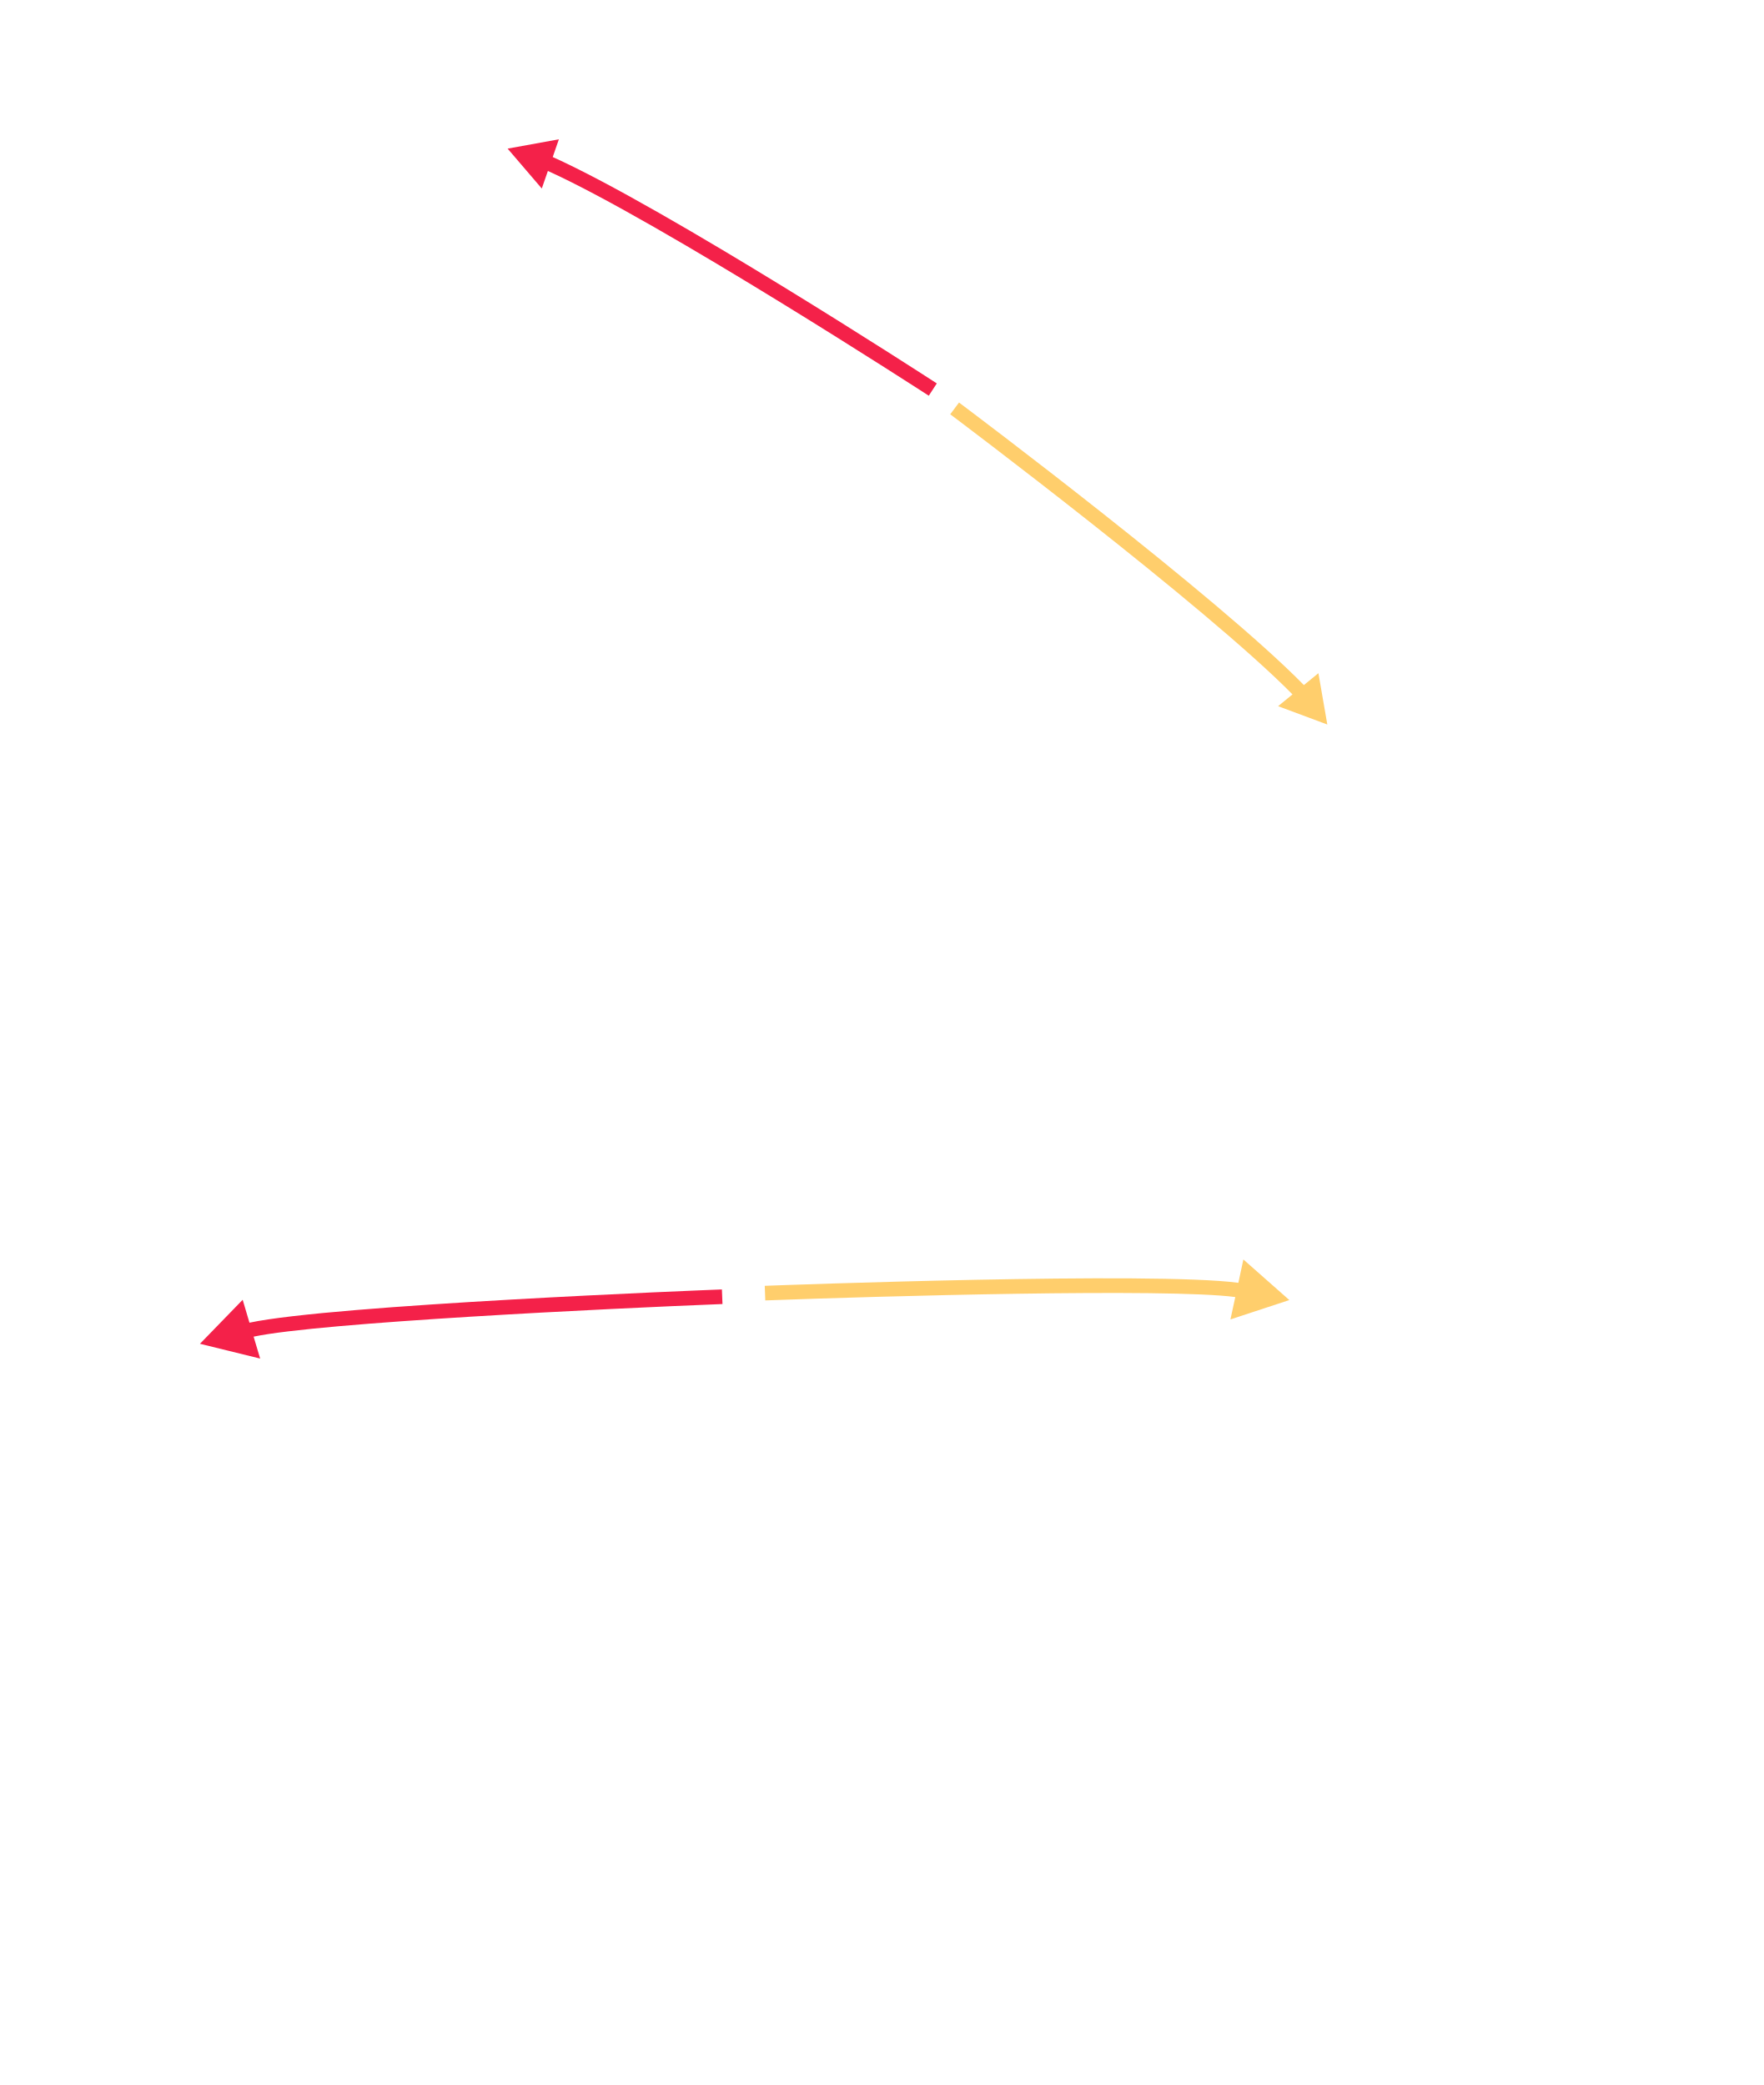
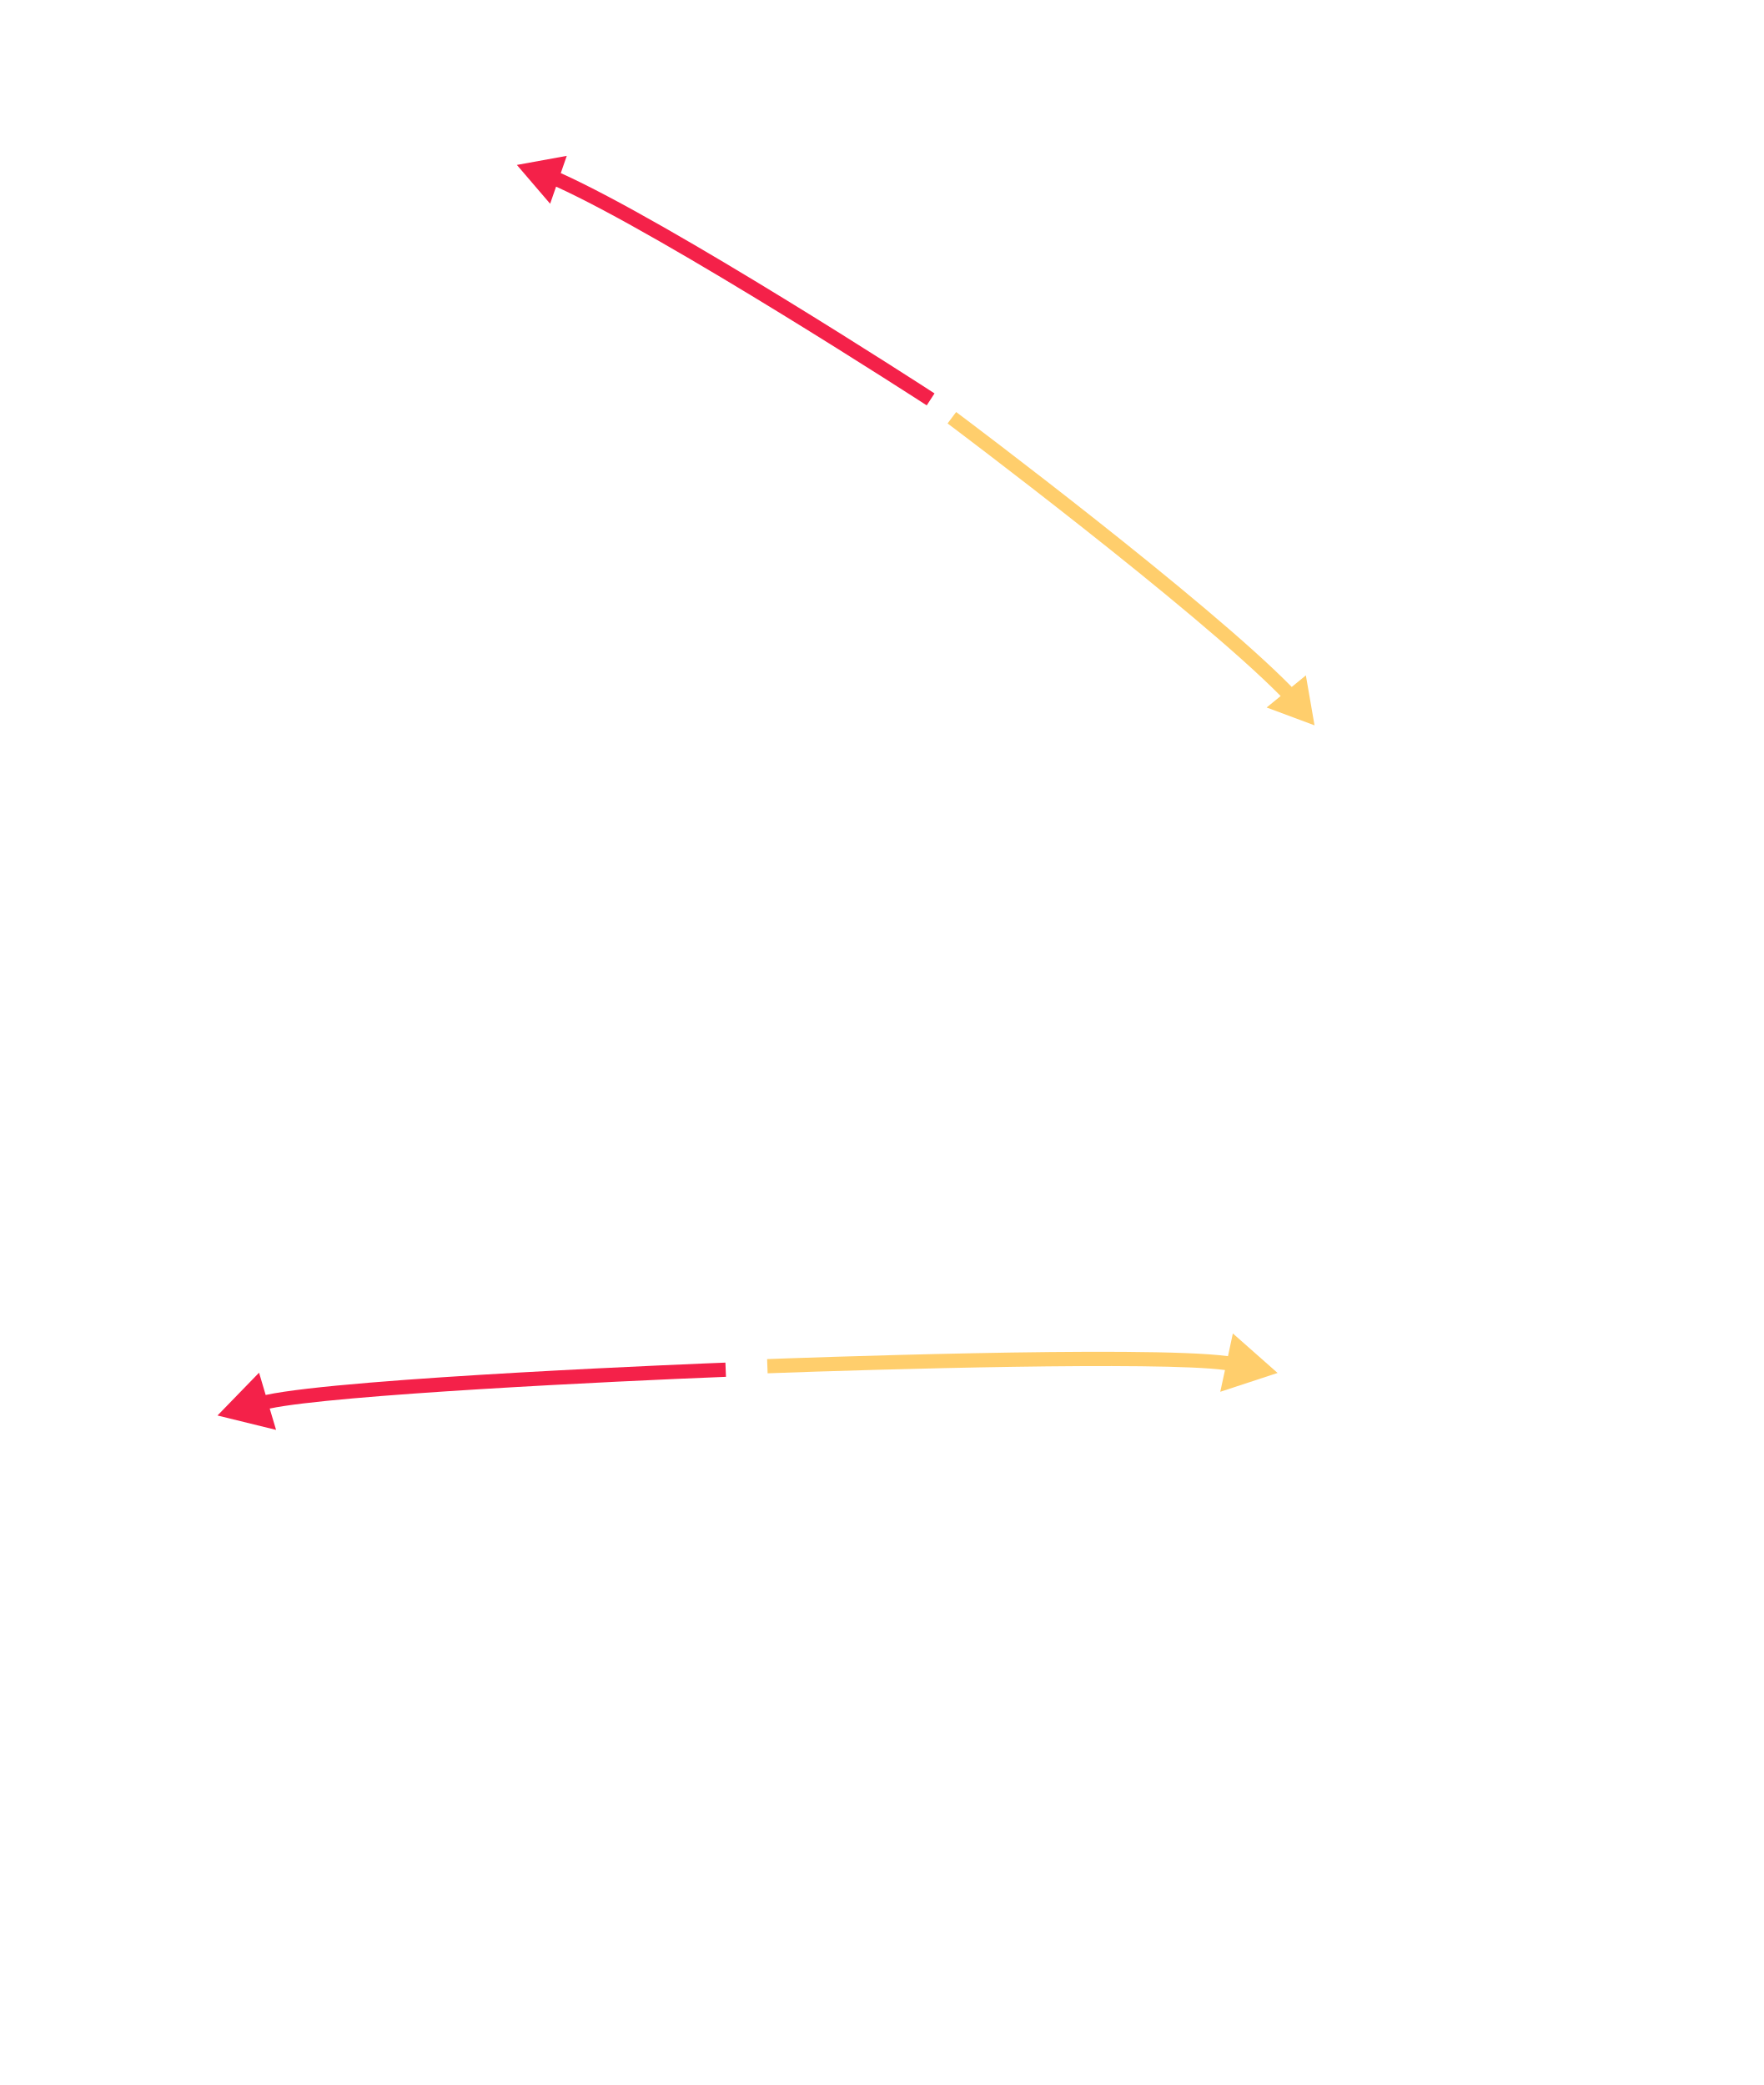
<svg xmlns="http://www.w3.org/2000/svg" id="g-Southampton-Map-medium-_svg-img" baseProfile="tiny" version="1.2" viewBox="0 0 392 463.522">
  <g id="left">
-     <path d="M56.379,297.156l1.454,4.873-13.383-3.289,9.497-9.78,1.509,5.091c18.56-3.973,101.279-7.251,105.024-7.392l.13,3.245c-25.192.988-89.318,4.092-104.232,7.251Z" fill="#f42149" />
+     <path d="M59.957,313.141l1.415,4.742-13.023-3.2,9.242-9.517,1.468,4.954c18.061-3.866,98.556-7.056,102.2-7.193l.127,3.158c-24.515.961-86.917,3.982-101.429,7.056Z" fill="#f42149" />
  </g>
  <g id="left1" data-name="left">
-     <path d="M208.251,85.239l-1.78,2.735c-.64-.423-59.513-38.554-84.673-49.972l-1.357,3.907-7.598-8.868,11.397-2.073-1.368,3.94c25.225,11.364,82.719,48.594,85.378,50.33Z" fill="#f42149" />
+     <path d="M207.745,87.46l-1.732,2.662c-.623-.412-57.913-37.517-82.396-48.628l-1.32,3.802-7.394-8.629,11.09-2.017-1.331,3.834c24.547,11.059,80.495,47.287,83.083,48.977Z" fill="#f42149" />
  </g>
  <g id="right">
-     <path d="M274.606,288.353l-1.077,4.97,13.092-4.303-10.218-9.024-1.115,5.191c-18.81-2.541-101.537.522-105.282.668l.119,3.246c25.194-.943,89.369-2.756,104.481-.748Z" fill="#ffce6c" />
+     <path d="M272.316,304.575l-1.048,4.837,12.74-4.188-9.943-8.781-1.085,5.052c-18.304-2.472-98.807.508-102.451.65l.115,3.159c24.517-.918,86.966-2.682,101.672-.728Z" fill="#ffce6c" />
  </g>
  <g id="right1" data-name="right">
-     <path d="M213.191,89.489l-1.954,2.614c.618.455,56.698,42.585,76.086,62.27l-3.201,2.62,10.943,4.077-1.981-11.413-3.228,2.641c-19.36-19.765-74.119-60.911-76.665-62.809Z" fill="#ffce6c" />
+     <path d="M212.552,91.596l-1.902,2.543c.601.443,55.174,41.44,74.04,60.596l-3.115,2.55,10.648,3.968-1.927-11.106-3.141,2.57c-18.839-19.233-72.126-59.273-74.604-61.12Z" fill="#ffce6c" />
  </g>
</svg>
